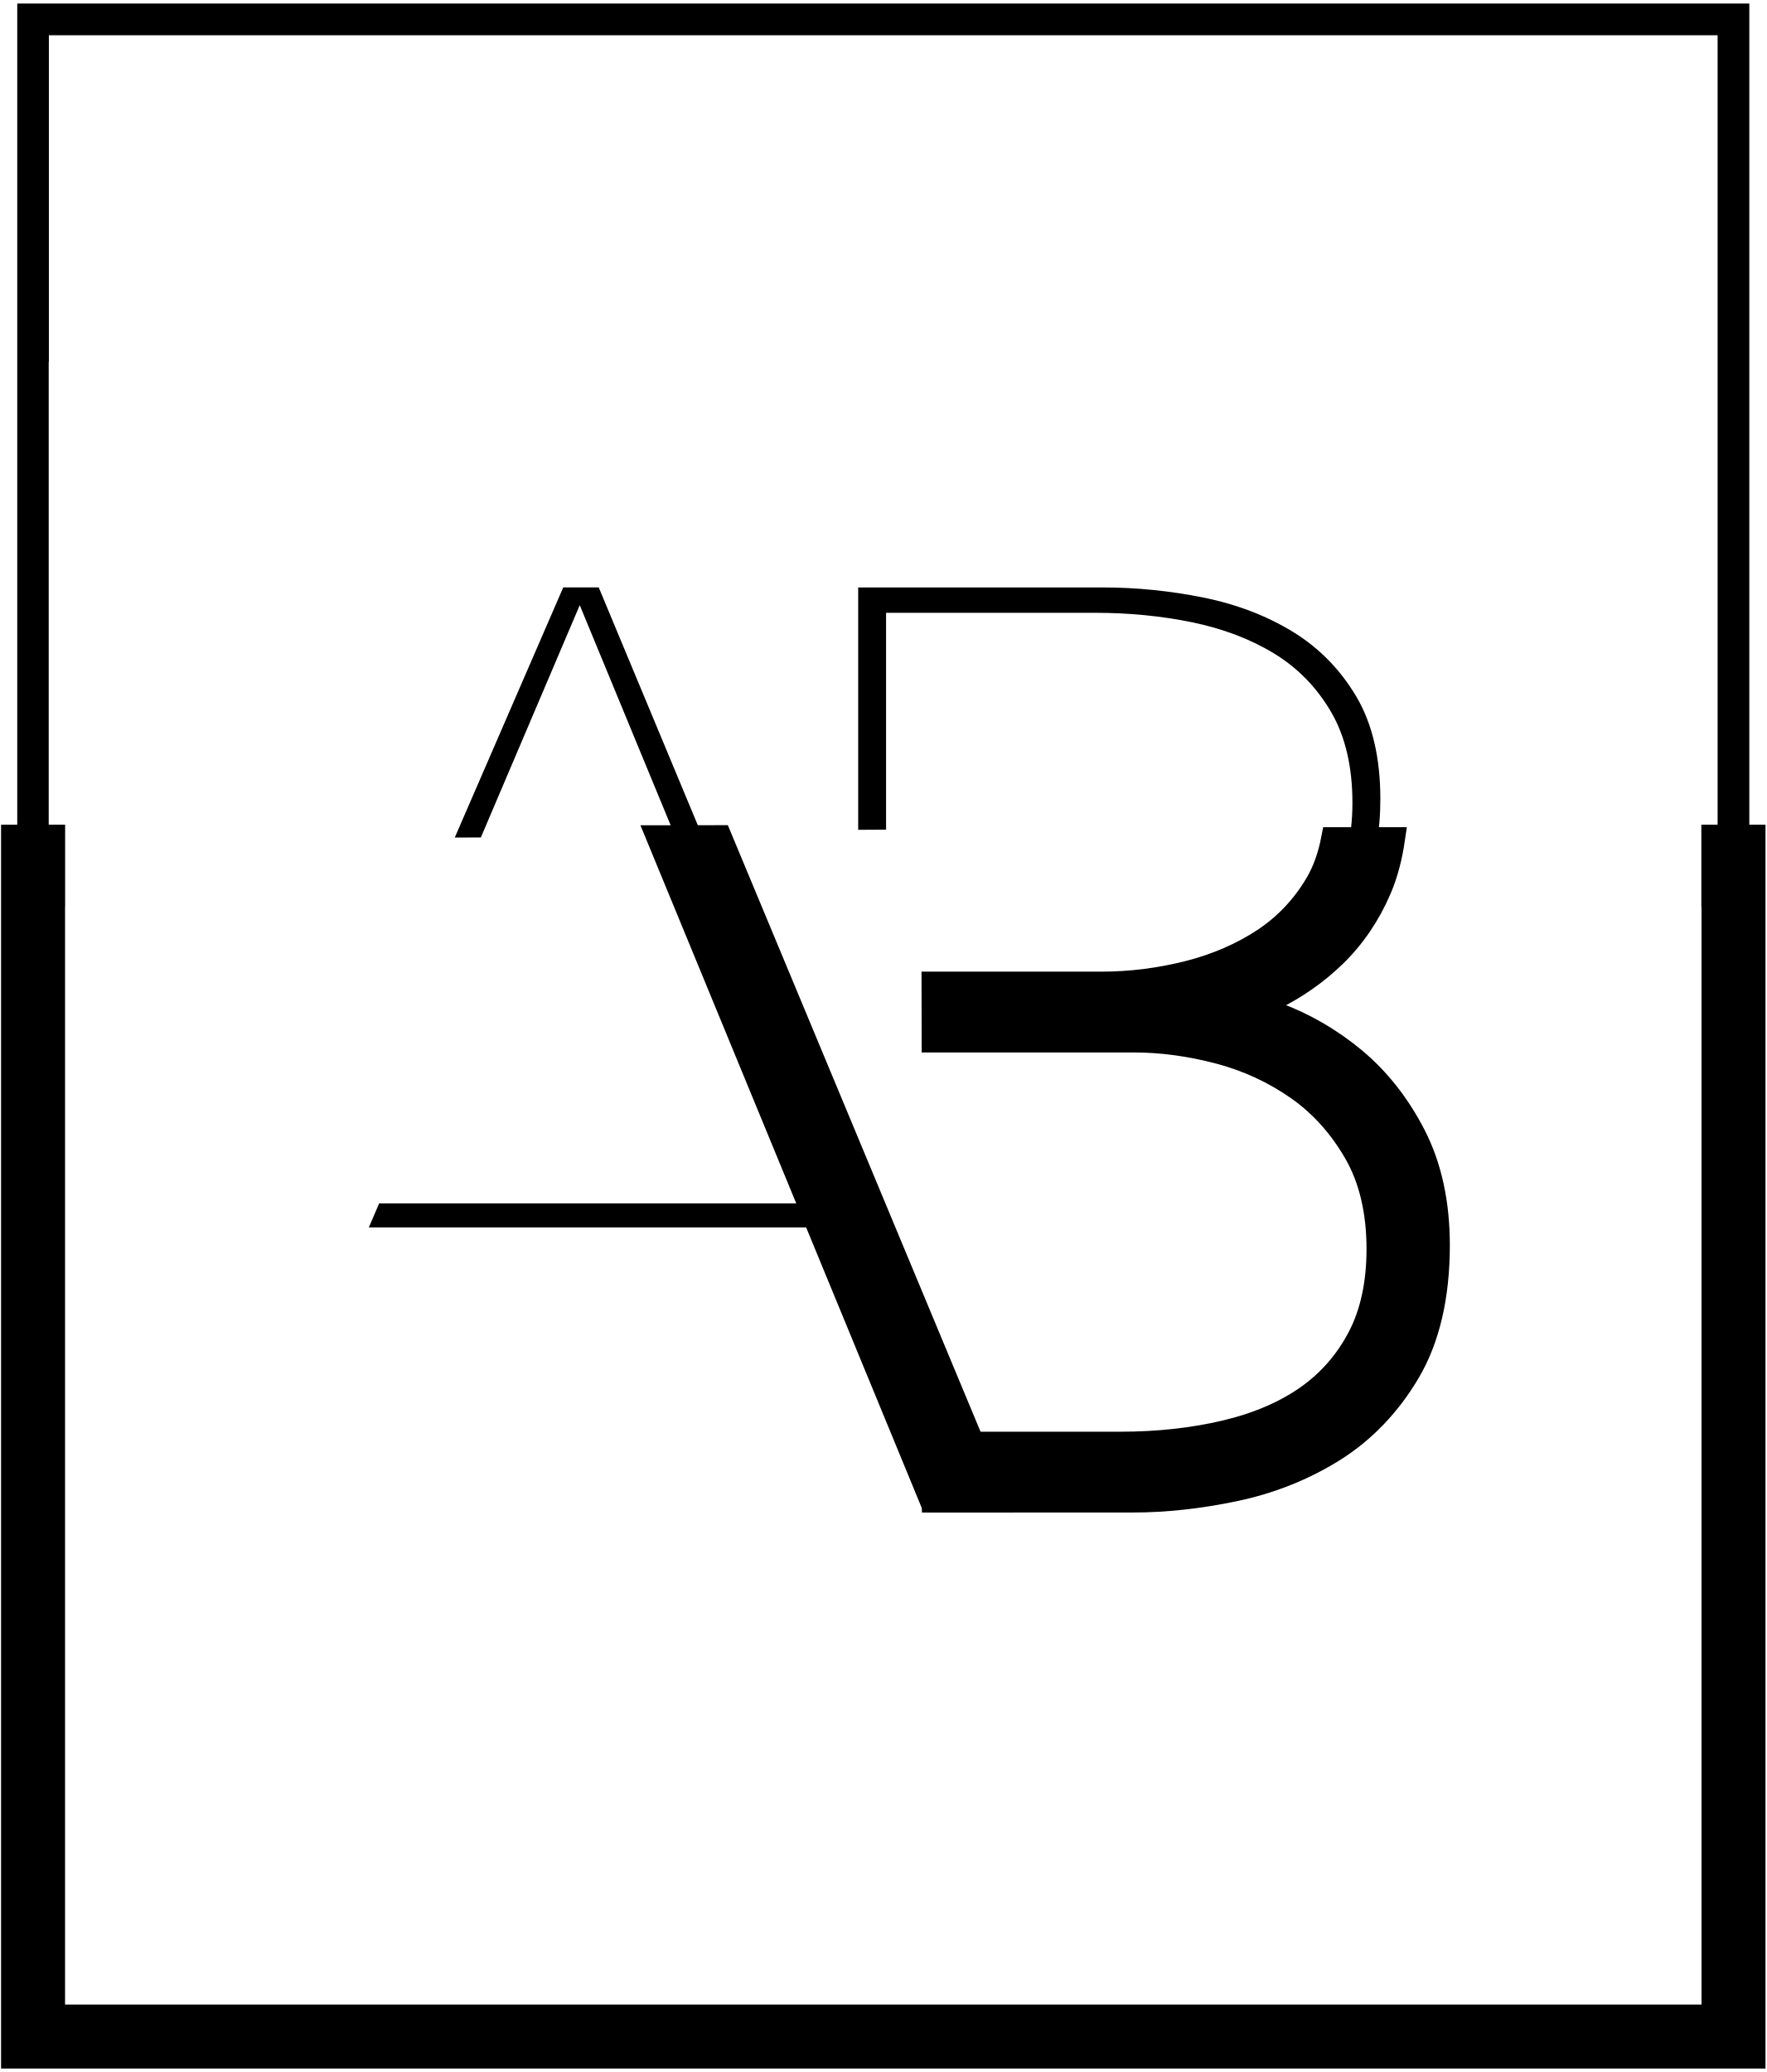
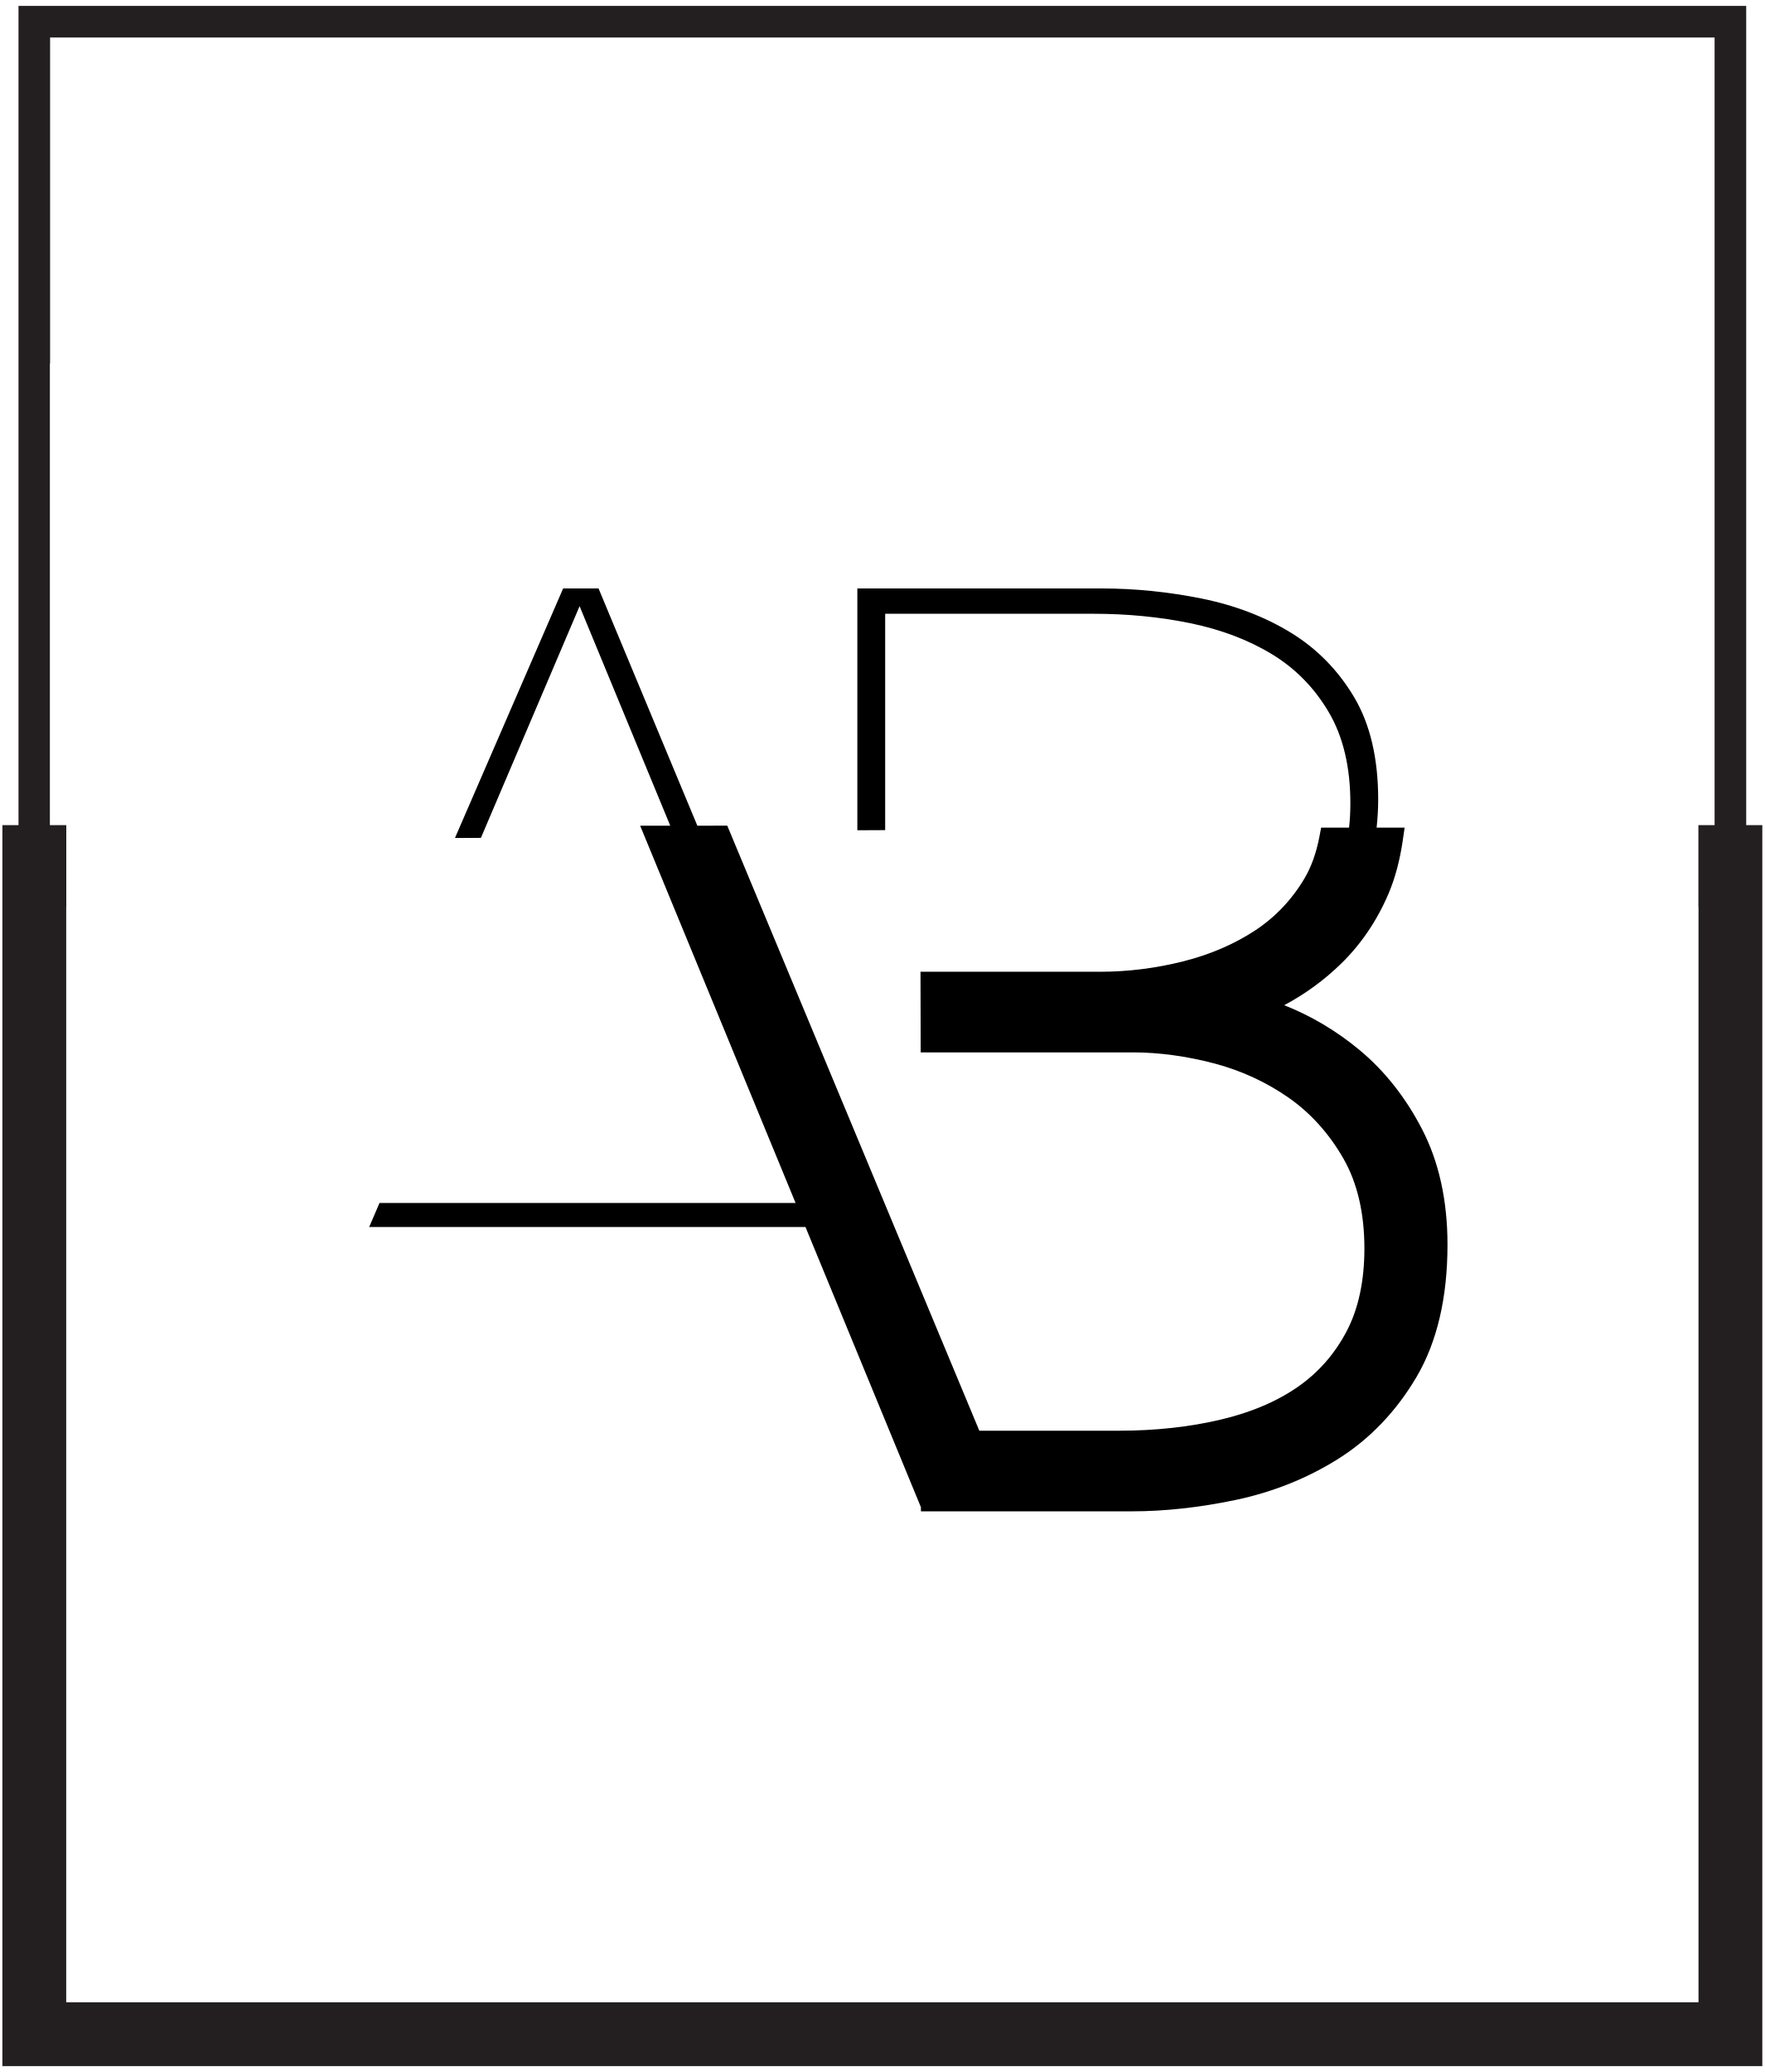
- <svg xmlns="http://www.w3.org/2000/svg" id="svg2" viewBox="0 0 214 251" x="0px" y="0px" version="1.1" xml:space="preserve" enable-background="new 0 0 214 251">
-   <defs id="defs20" />
-   <g id="g4" transform="translate(-320.28 -163.42)">
-     <path id="path6" d="m489.87 301.83c-1.792-3.478-4.045-6.346-6.755-8.598-2.714-2.252-5.655-3.966-8.83-5.143-3.171-1.173-6.14-1.919-8.902-2.227v-0.307c2.763-0.615 5.477-1.56 8.138-2.838 2.661-1.281 5.037-2.945 7.136-4.993 2.1-2.046 3.764-4.501 4.993-7.369 1.229-2.864 1.844-6.245 1.844-10.135 0-5.011-0.975-9.157-2.92-12.433-1.945-3.272-4.505-5.884-7.676-7.83-3.175-1.942-6.78-3.325-10.821-4.146-4.048-0.817-8.114-1.229-12.208-1.229h-29.629v29.359l3.377-0.015v-26.271h25.334c4.089 0 8.006 0.382 11.739 1.147 3.737 0.772 7.039 2.024 9.902 3.763 2.868 1.743 5.169 4.093 6.912 7.062 1.739 2.969 2.608 6.657 2.608 11.057 0 4.198-0.896 7.804-2.684 10.821-1.791 3.021-4.123 5.477-6.986 7.373-2.867 1.893-6.117 3.299-9.753 4.221-3.632 0.922-7.29 1.379-10.975 1.379h-15.45l-0.123 3.073h19.565c3.478 0 7.062 0.487 10.745 1.454 3.688 0.975 7.062 2.534 10.136 4.686 3.069 2.151 5.6 4.963 7.598 8.441 1.997 3.485 2.994 7.676 2.994 12.594 0 4.505-0.847 8.365-2.533 11.589s-3.992 5.862-6.908 7.909c-2.92 2.046-6.425 3.553-10.518 4.527-4.097 0.975-8.497 1.458-13.204 1.458h-20.023l-0.123 3.069h21.683c3.786 0 7.751-0.435 11.897-1.304 4.145-0.87 7.931-2.38 11.364-4.528 3.426-2.151 6.24-5.09 8.44-8.83 2.2-3.733 3.303-8.52 3.303-14.355 0.001-4.803-0.896-8.948-2.687-12.431z" />
-     <polygon id="polygon8" points="366.21 309.2 364.96 312.11 368.9 312.11 421.52 312.11 434.42 343.28 438.1 343.28 392.81 234.58 388.51 234.58 375.37 264.88 378.53 264.87 390.51 236.73 420.44 309.2 369.86 309.2 366.35 309.2" />
-     <polygon id="polygon10" stroke-miterlimit="10" points="433.13 345.2 440.98 345.2 407.49 264.82 400.01 264.83" style="stroke:#000;stroke-width:2.879;stroke-miterlimit:10" />
-     <path id="path12" d="m482 279.1c2.268-2.215 4.09-4.902 5.409-7.983 0.779-1.817 1.308-3.856 1.63-6.053h-7.282c-0.39 2.017-1.027 3.861-1.979 5.469-1.63 2.748-3.781 5.019-6.394 6.75-2.673 1.762-5.754 3.096-9.165 3.962-3.452 0.873-6.99 1.319-10.506 1.319h-20.36l0.016 6.911h24.34c3.291 0 6.736 0.469 10.252 1.391 3.455 0.915 6.66 2.396 9.523 4.4 2.826 1.982 5.195 4.614 7.035 7.826 1.818 3.172 2.74 7.088 2.74 11.639 0 4.172-0.779 7.77-2.316 10.701-1.533 2.934-3.658 5.367-6.308 7.226-2.695 1.894-6.017 3.317-9.861 4.231-3.917 0.934-8.209 1.406-12.759 1.406h-22.624l0.007 6.908h24.153c3.906 0 8.04-0.454 12.294-1.346 4.345-0.911 8.377-2.52 11.987-4.779 3.677-2.309 6.731-5.502 9.077-9.482 2.365-4.021 3.564-9.18 3.564-15.33 0-5.094-0.974-9.569-2.9-13.311-1.9-3.695-4.337-6.787-7.234-9.197-2.863-2.381-6.023-4.217-9.389-5.465-0.907-0.338-1.807-0.641-2.688-0.911 0.701-0.288 1.398-0.6 2.088-0.933 2.837-1.365 5.409-3.164 7.65-5.349z" stroke-miterlimit="10" style="stroke:#000;stroke-width:2.879;stroke-miterlimit:10" />
-     <polygon id="polygon14" points="528.35 265.55 528.32 265.55 528.32 269.39 532.19 269.39 532.19 163.85 322.37 163.85 322.37 269.39 326.18 269.39 326.18 207.27 326.2 207.27 326.2 167.69 528.35 167.69" />
-     <polygon id="polygon16" points="320.41 263.32 320.41 414 534.15 414 534.15 263.32 526.38 263.32 526.38 273.27 526.4 273.27 526.4 406.25 328.16 406.25 328.16 273.27 328.17 273.27 328.17 263.32" />
+ <svg xmlns="http://www.w3.org/2000/svg" version="1.1" id="Calque_1" x="0px" y="0px" viewBox="0 0 138 162" enable-background="new 0 0 250 250" xml:space="preserve">
+   <defs id="defs35" />
+   <g id="g4166" transform="translate(-56.316,-44.5085)">
+     <g id="g3">
+       <path id="path5" transform="translate(56.316,44.5085)" d="M 67.045 46.008 L 67.045 64.914 L 69.221 64.904 L 69.221 47.988 L 85.533 47.988 C 88.167 47.988 90.687 48.235 93.092 48.727 C 95.498 49.225 97.625 50.031 99.469 51.15 C 101.316 52.273 102.796 53.786 103.918 55.697 C 105.039 57.608 105.6 59.982 105.6 62.816 C 105.6 63.469 105.565 64.1 105.498 64.709 L 103.314 64.709 L 103.17 65.461 C 102.93 66.706 102.537 67.79 102.008 68.684 C 101.03 70.332 99.742 71.694 98.178 72.73 C 96.541 73.809 94.651 74.625 92.561 75.156 C 90.409 75.7 88.208 75.977 86.021 75.977 L 71.984 75.977 L 71.998 82.281 L 88.596 82.281 C 90.631 82.281 92.774 82.572 94.959 83.145 C 97.08 83.706 99.044 84.614 100.797 85.842 C 102.507 87.042 103.94 88.637 105.055 90.582 C 106.144 92.482 106.697 94.847 106.697 97.615 C 106.697 100.148 106.231 102.323 105.311 104.078 C 104.393 105.834 103.124 107.287 101.537 108.4 C 99.9 109.55 97.87 110.42 95.506 110.982 C 93.055 111.566 90.363 111.861 87.506 111.861 L 76.584 111.861 L 56.873 64.555 L 54.533 64.557 L 46.807 46.01 L 44.037 46.01 L 35.578 65.518 L 37.607 65.51 L 45.324 47.395 L 52.414 64.557 L 50.061 64.559 L 62.215 94.055 L 32.031 94.055 L 29.766 94.055 L 29.678 94.055 L 28.871 95.932 L 31.412 95.932 L 62.988 95.932 L 72.016 117.842 L 72.016 118.164 L 72.148 118.164 L 79.211 118.164 L 88.496 118.164 C 91.074 118.164 93.802 117.866 96.602 117.279 C 99.506 116.67 102.203 115.595 104.621 114.08 C 107.113 112.515 109.184 110.354 110.773 107.658 C 112.382 104.924 113.195 101.444 113.195 97.316 C 113.195 93.885 112.532 90.861 111.225 88.324 C 109.946 85.838 108.3 83.748 106.334 82.111 C 104.528 80.609 102.543 79.427 100.426 78.592 C 102.062 77.723 103.557 76.629 104.883 75.336 C 106.433 73.823 107.675 71.994 108.572 69.898 C 109.085 68.699 109.46 67.31 109.688 65.77 L 109.842 64.709 L 107.652 64.709 C 107.726 64.006 107.775 63.282 107.775 62.518 C 107.775 59.291 107.148 56.622 105.896 54.512 C 104.643 52.405 102.995 50.724 100.953 49.471 C 98.908 48.221 96.587 47.33 93.986 46.801 C 91.379 46.275 88.76 46.008 86.125 46.008 L 67.045 46.008 z " />
+     </g>
+     <g id="g7" />
+     <g id="g11">
+       <g id="g13" />
+     </g>
+     <g id="g17">
+       <g id="g19" />
+     </g>
+     <g id="g23">
+       <g id="g25">
+         <polygon style="fill:#231f20" id="polygon27" points="190.398,110.46 190.378,110.46 190.378,112.932 192.87,112.932 192.87,44.97 57.762,44.97 57.762,112.932 60.217,112.932 60.217,72.928 60.233,72.928 60.233,47.441 190.398,47.441 " />
+       </g>
+       <g id="g29">
+         <polygon style="fill:#231f20" id="polygon31" points="56.502,109.022 56.502,206.047 194.13,206.047 194.13,109.022 189.13,109.022 189.13,115.43 189.14,115.43 189.14,201.057 61.494,201.057 61.494,115.43 61.5,115.43 61.5,109.022 " />
+       </g>
+     </g>
  </g>
</svg>
